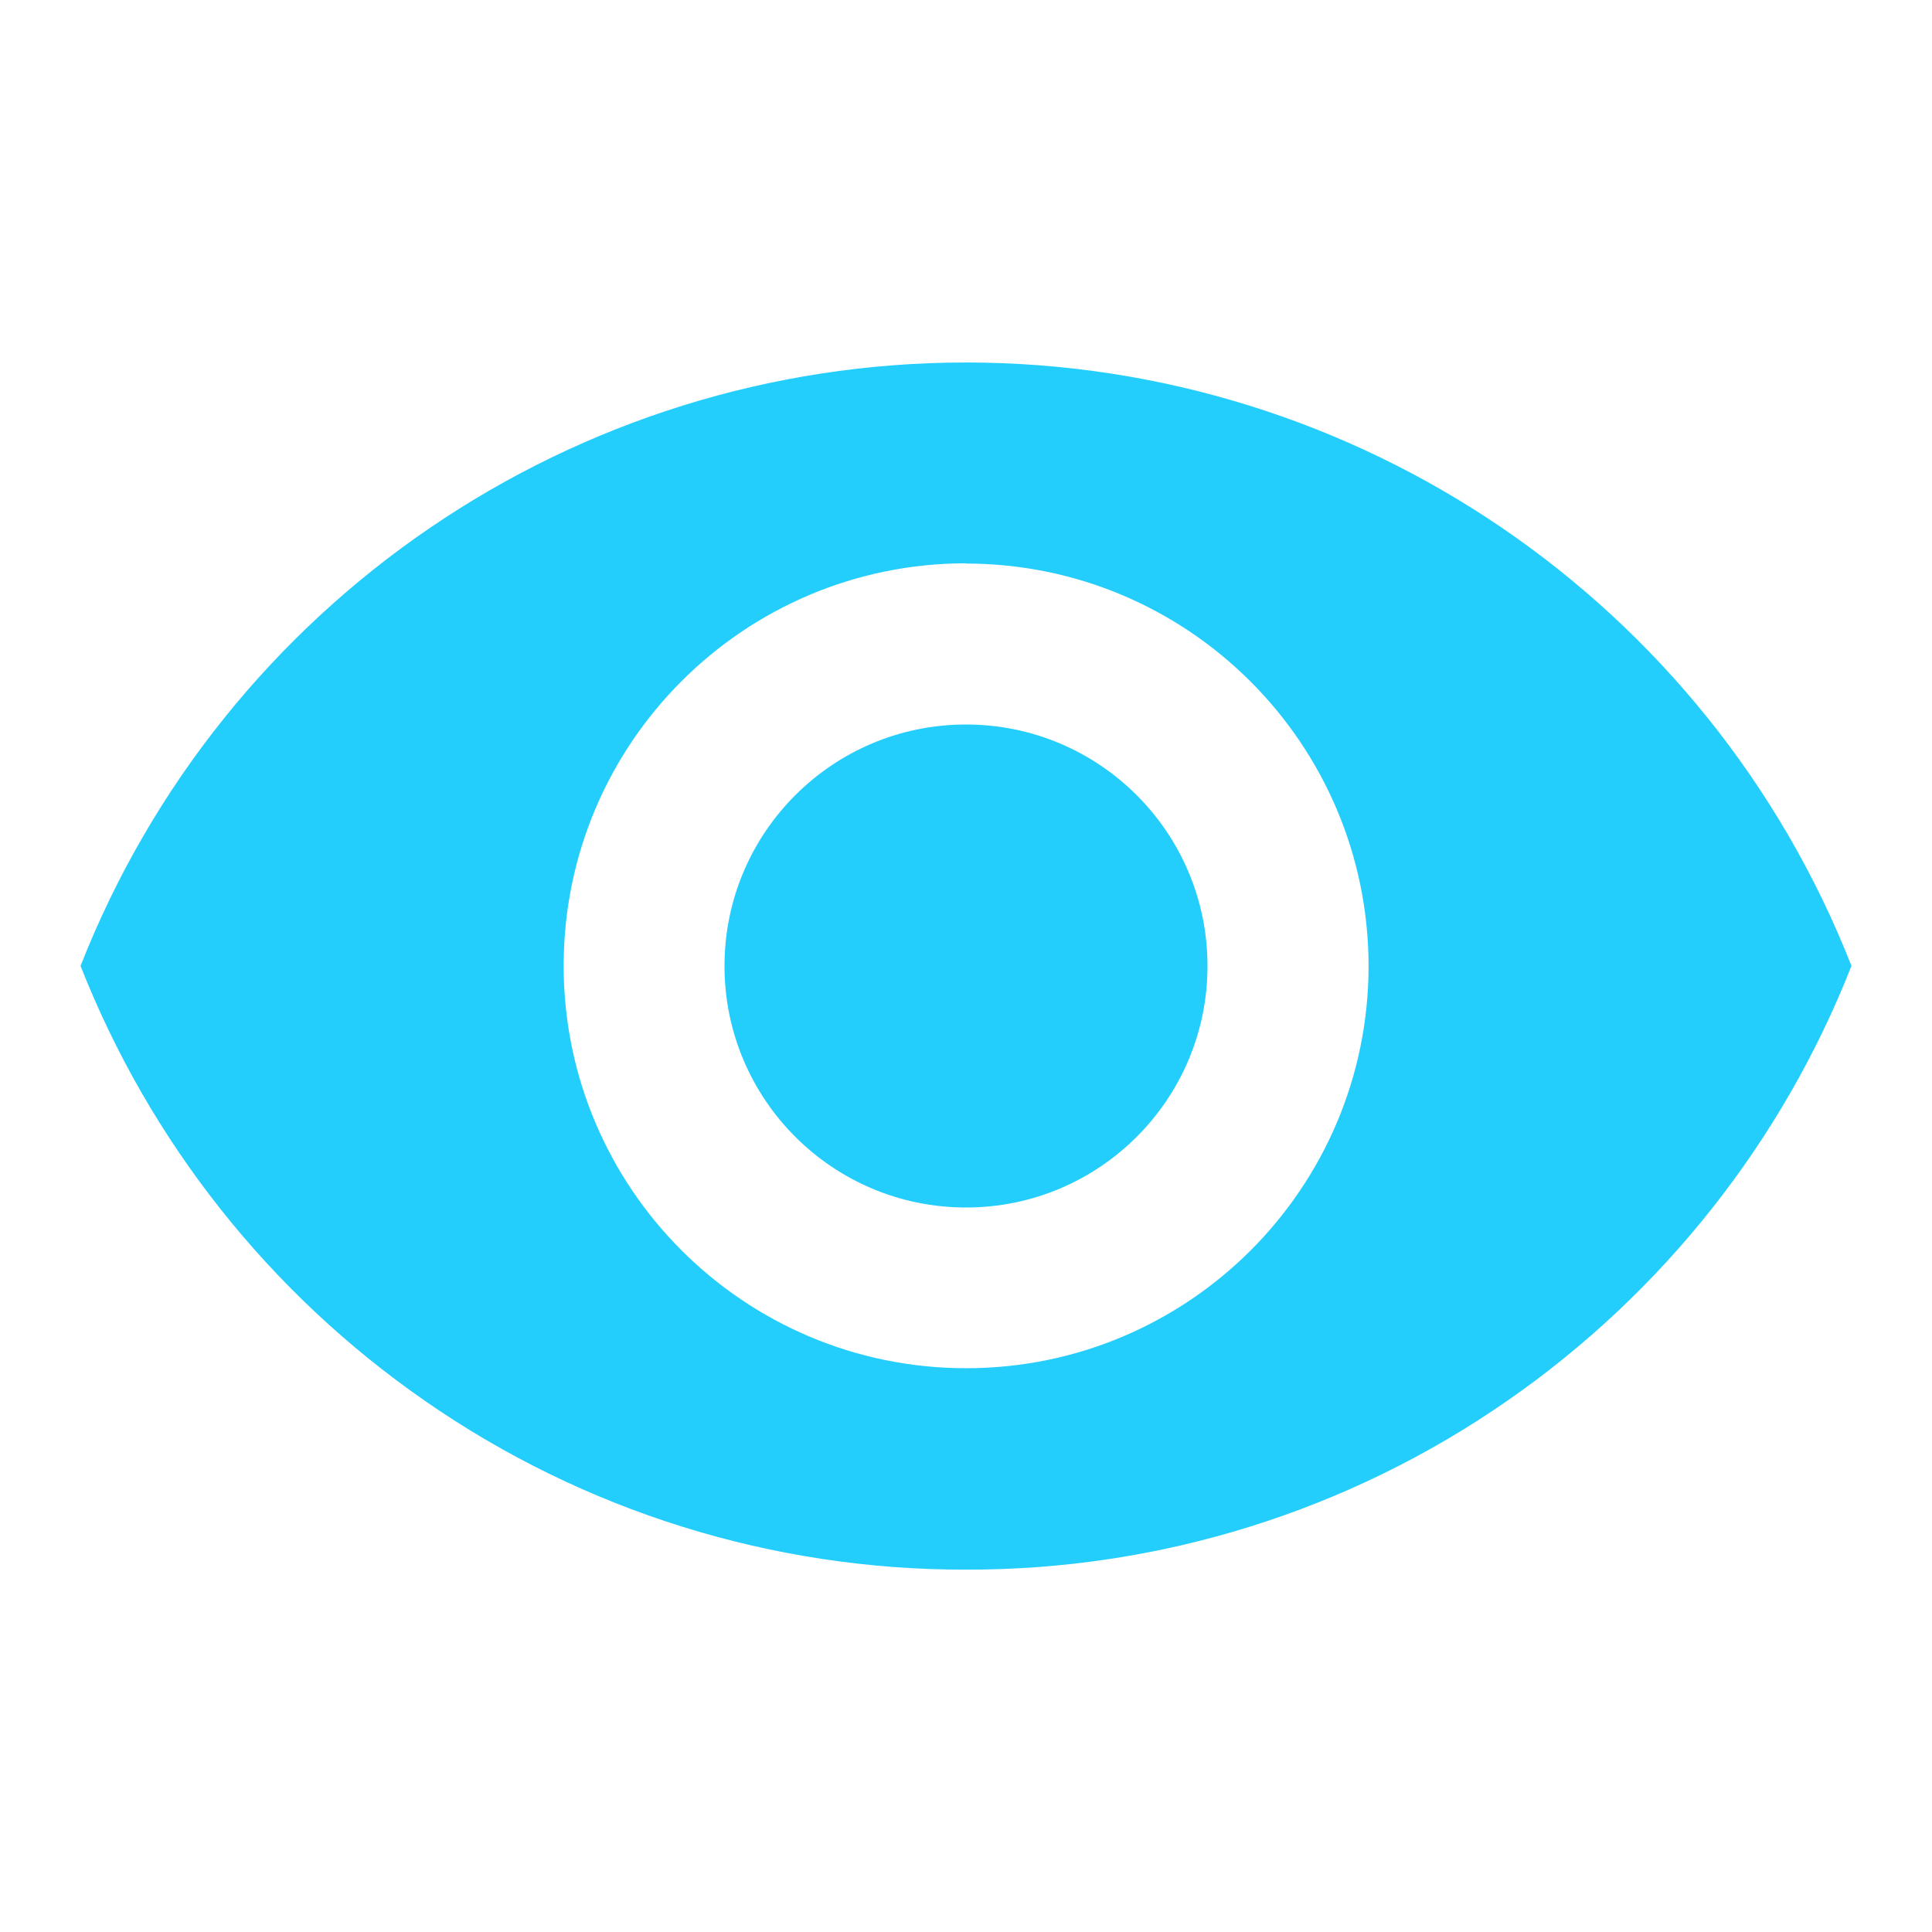
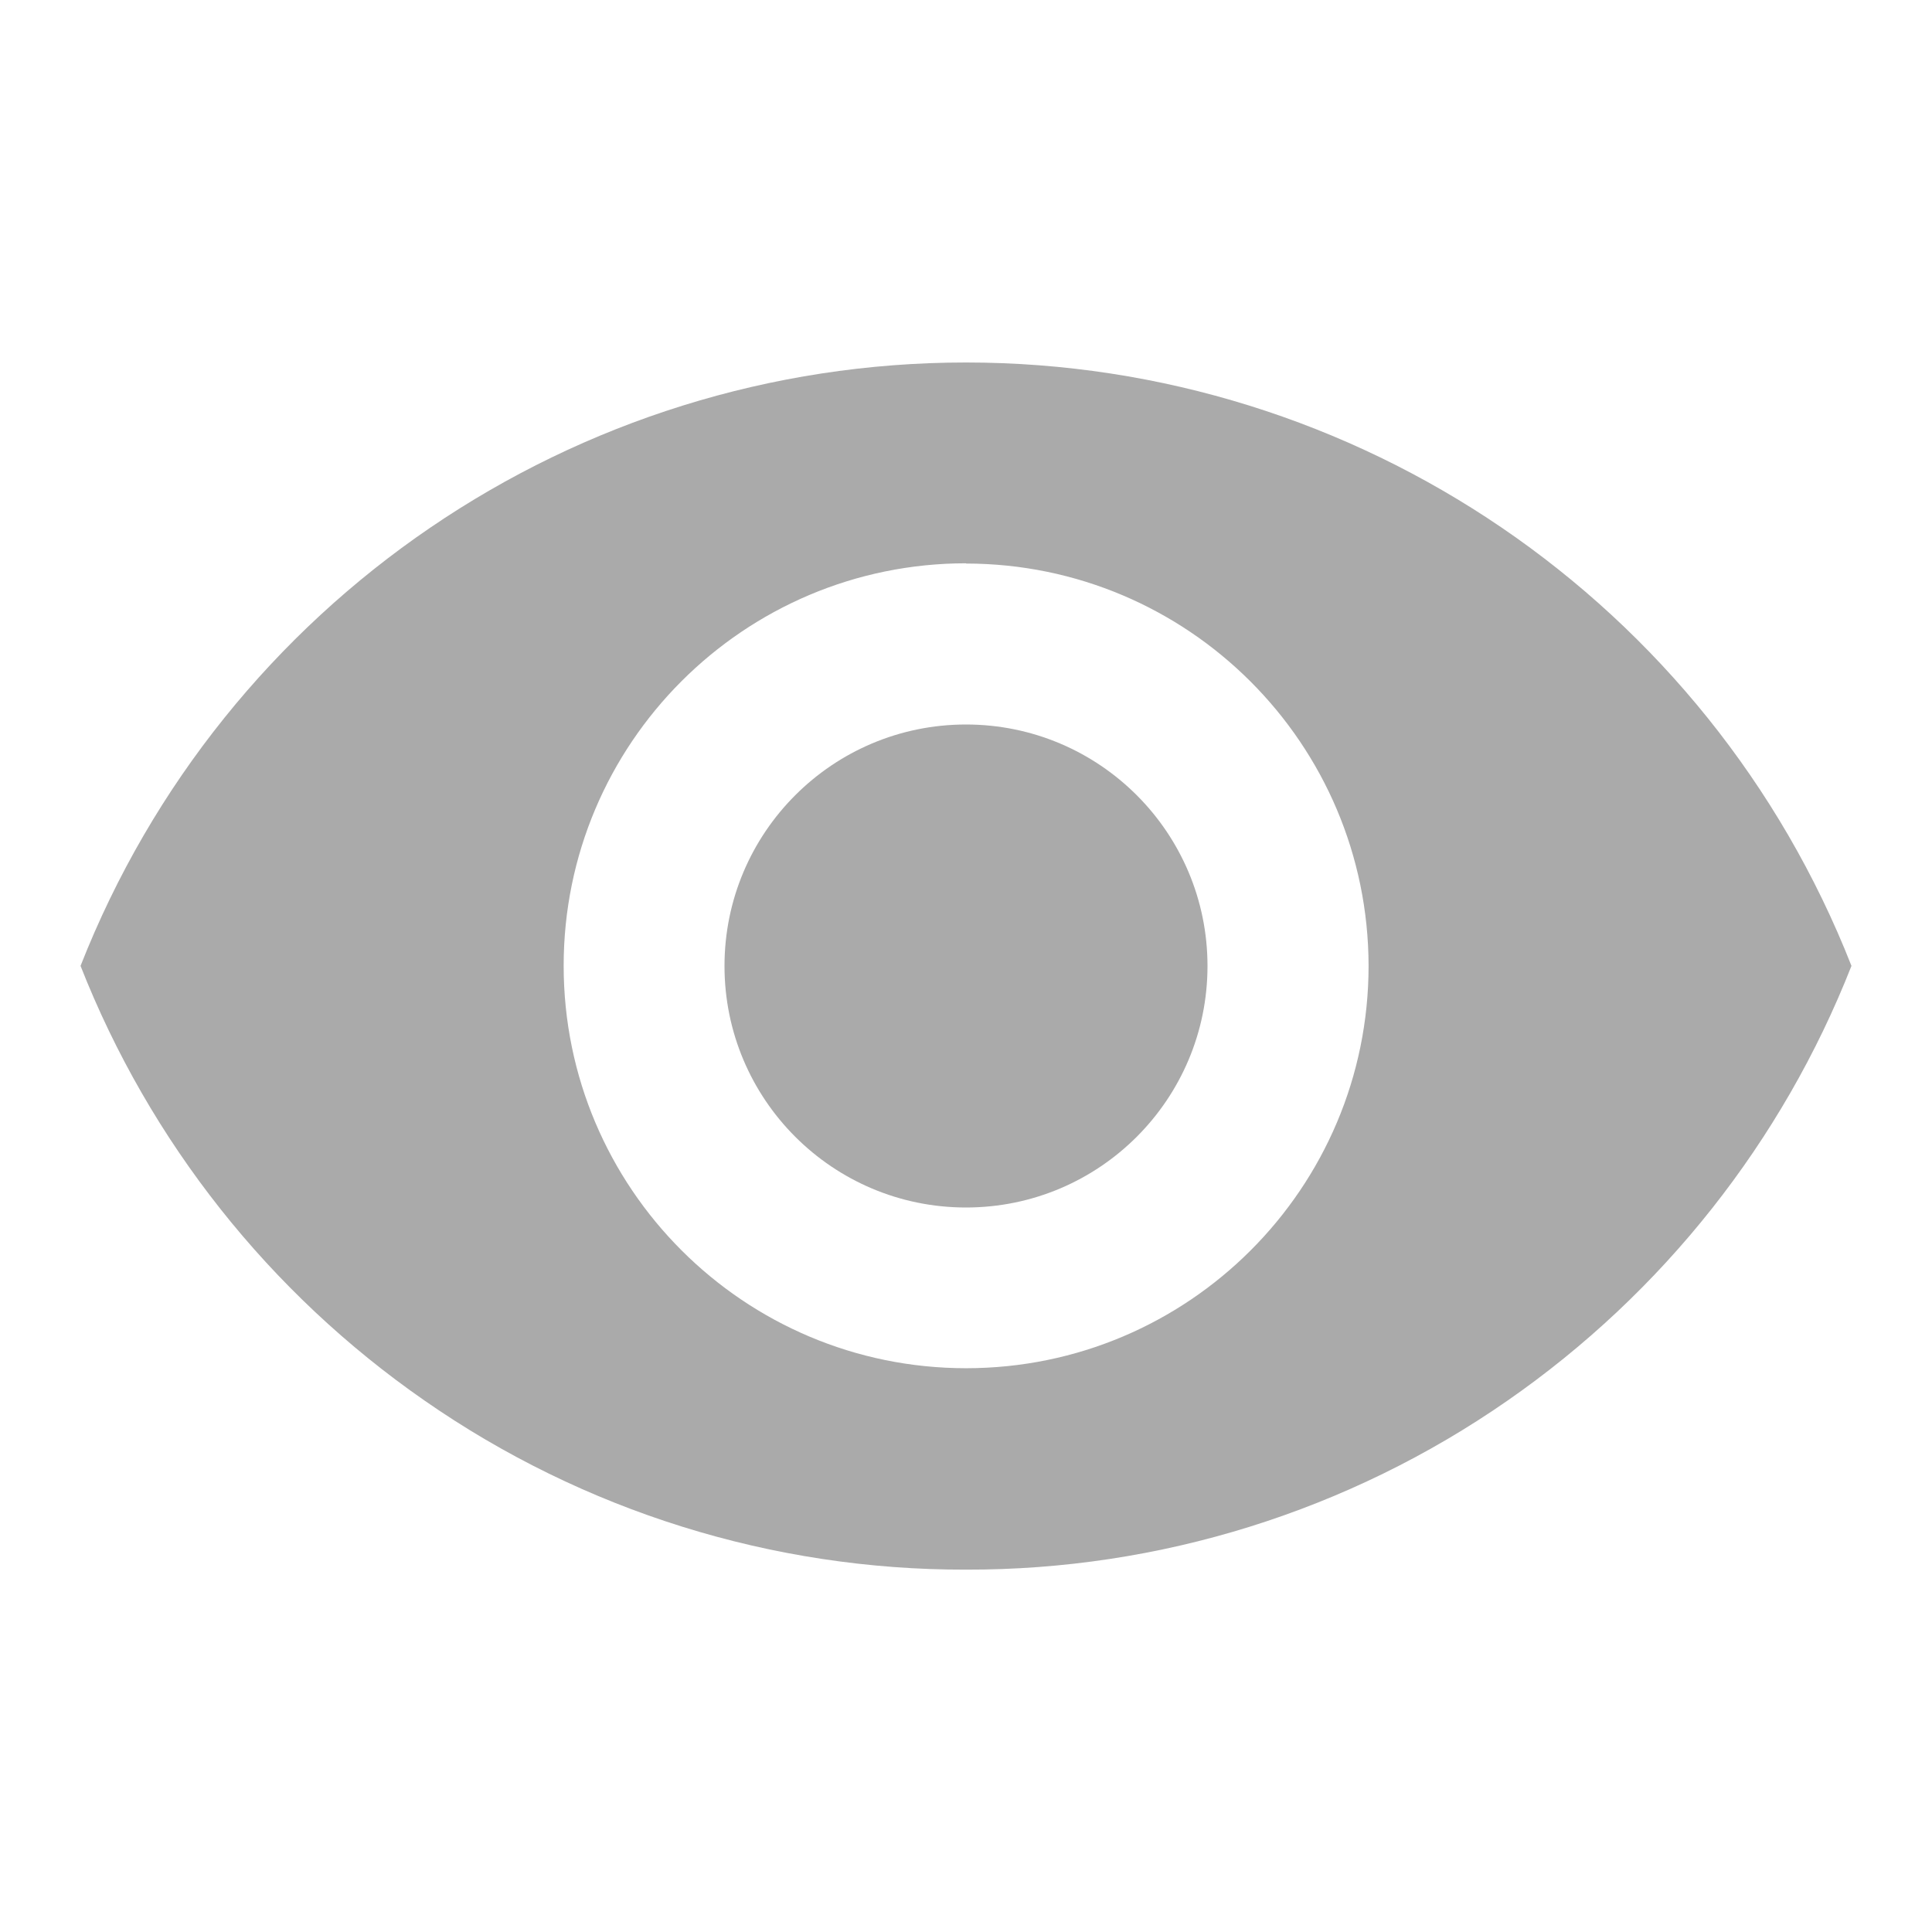
<svg xmlns="http://www.w3.org/2000/svg" width="16" height="16" viewBox="0 0 16 16">
  <defs>
-     <style>.a{fill:none;}.b,.c{fill:#23cefd;}.b{stroke:rgba(0,0,0,0);stroke-miterlimit:10;}</style>
+     <style>.a{fill:none;}.b,.c{fill:#aaa;}.b{stroke:rgba(0,0,0,0);stroke-miterlimit:10;}</style>
  </defs>
  <path class="a" d="M0,0H16V16H0Z" />
  <path class="b" d="M7.333,10A7.822,7.822,0,0,1,2.849,8.6,7.9,7.9,0,0,1,0,5,7.879,7.879,0,0,1,14.666,5a7.9,7.9,0,0,1-2.848,3.6A7.824,7.824,0,0,1,7.333,10Zm0-8.334A3.333,3.333,0,1,0,10.667,5,3.337,3.337,0,0,0,7.333,1.668Z" transform="translate(0.667 2.999)" />
  <path class="c" d="M2,0A2,2,0,1,0,4,2,2,2,0,0,0,2,0Z" transform="translate(6 6)" />
</svg>
